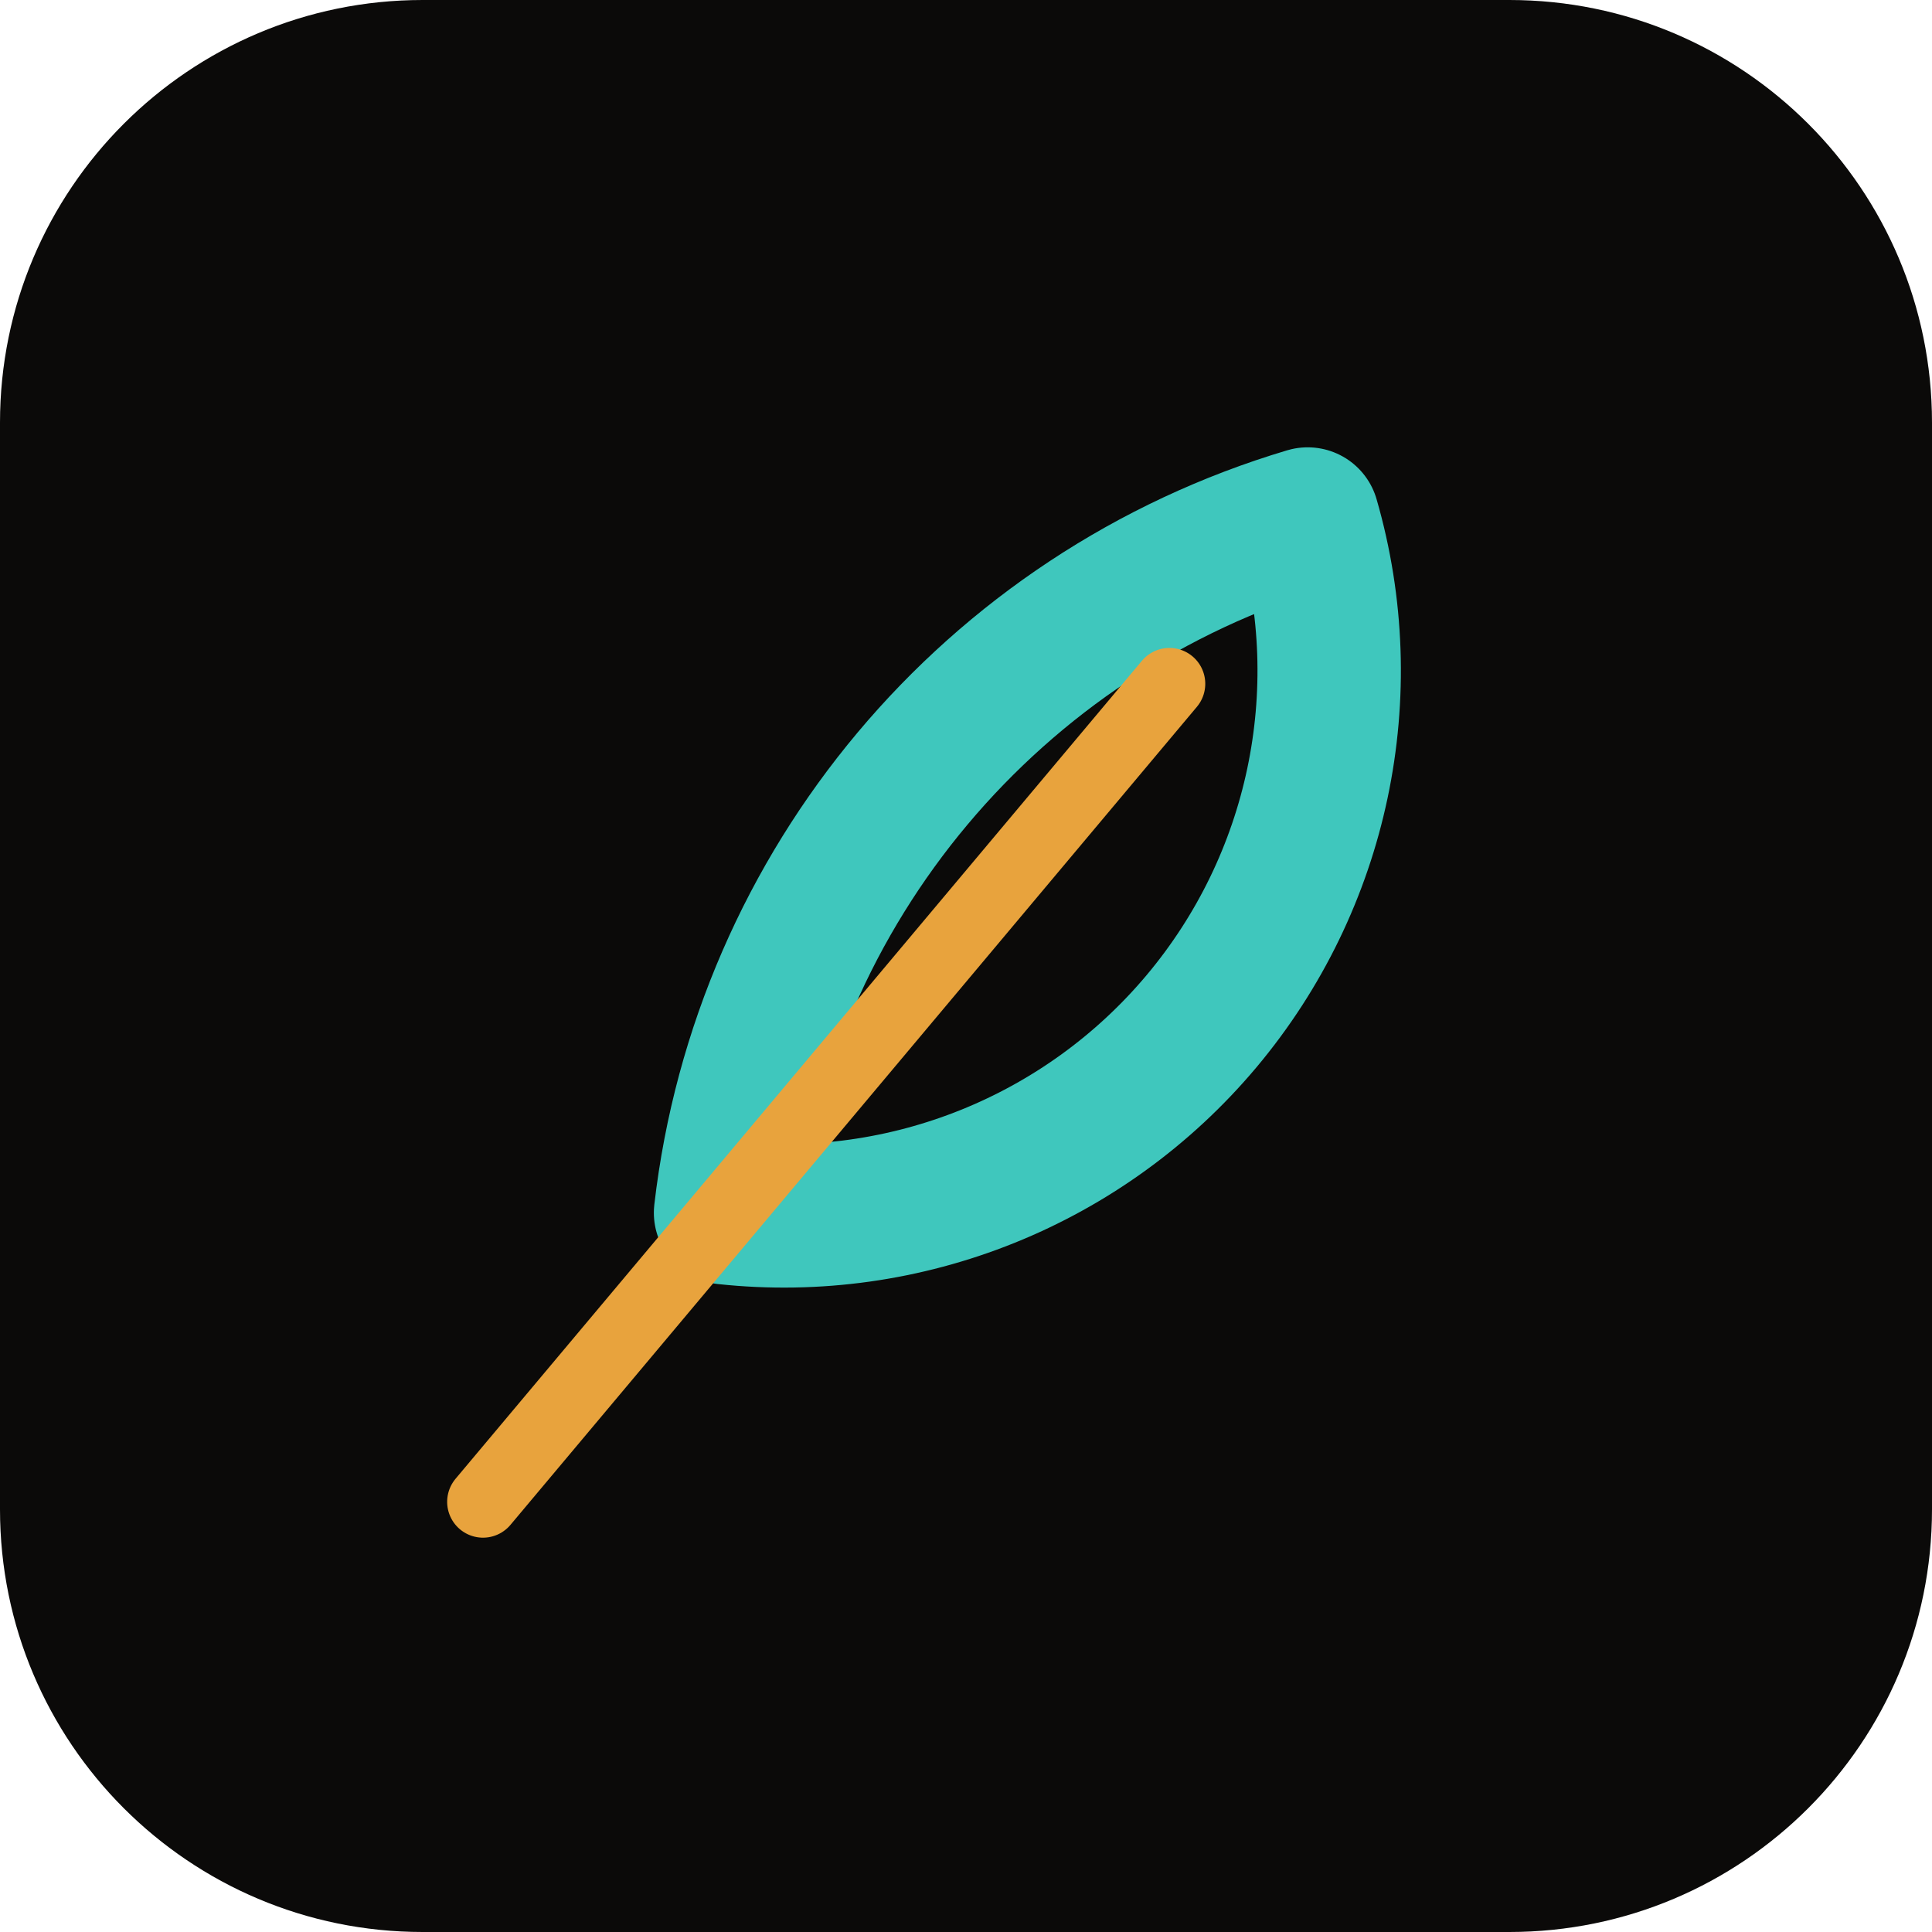
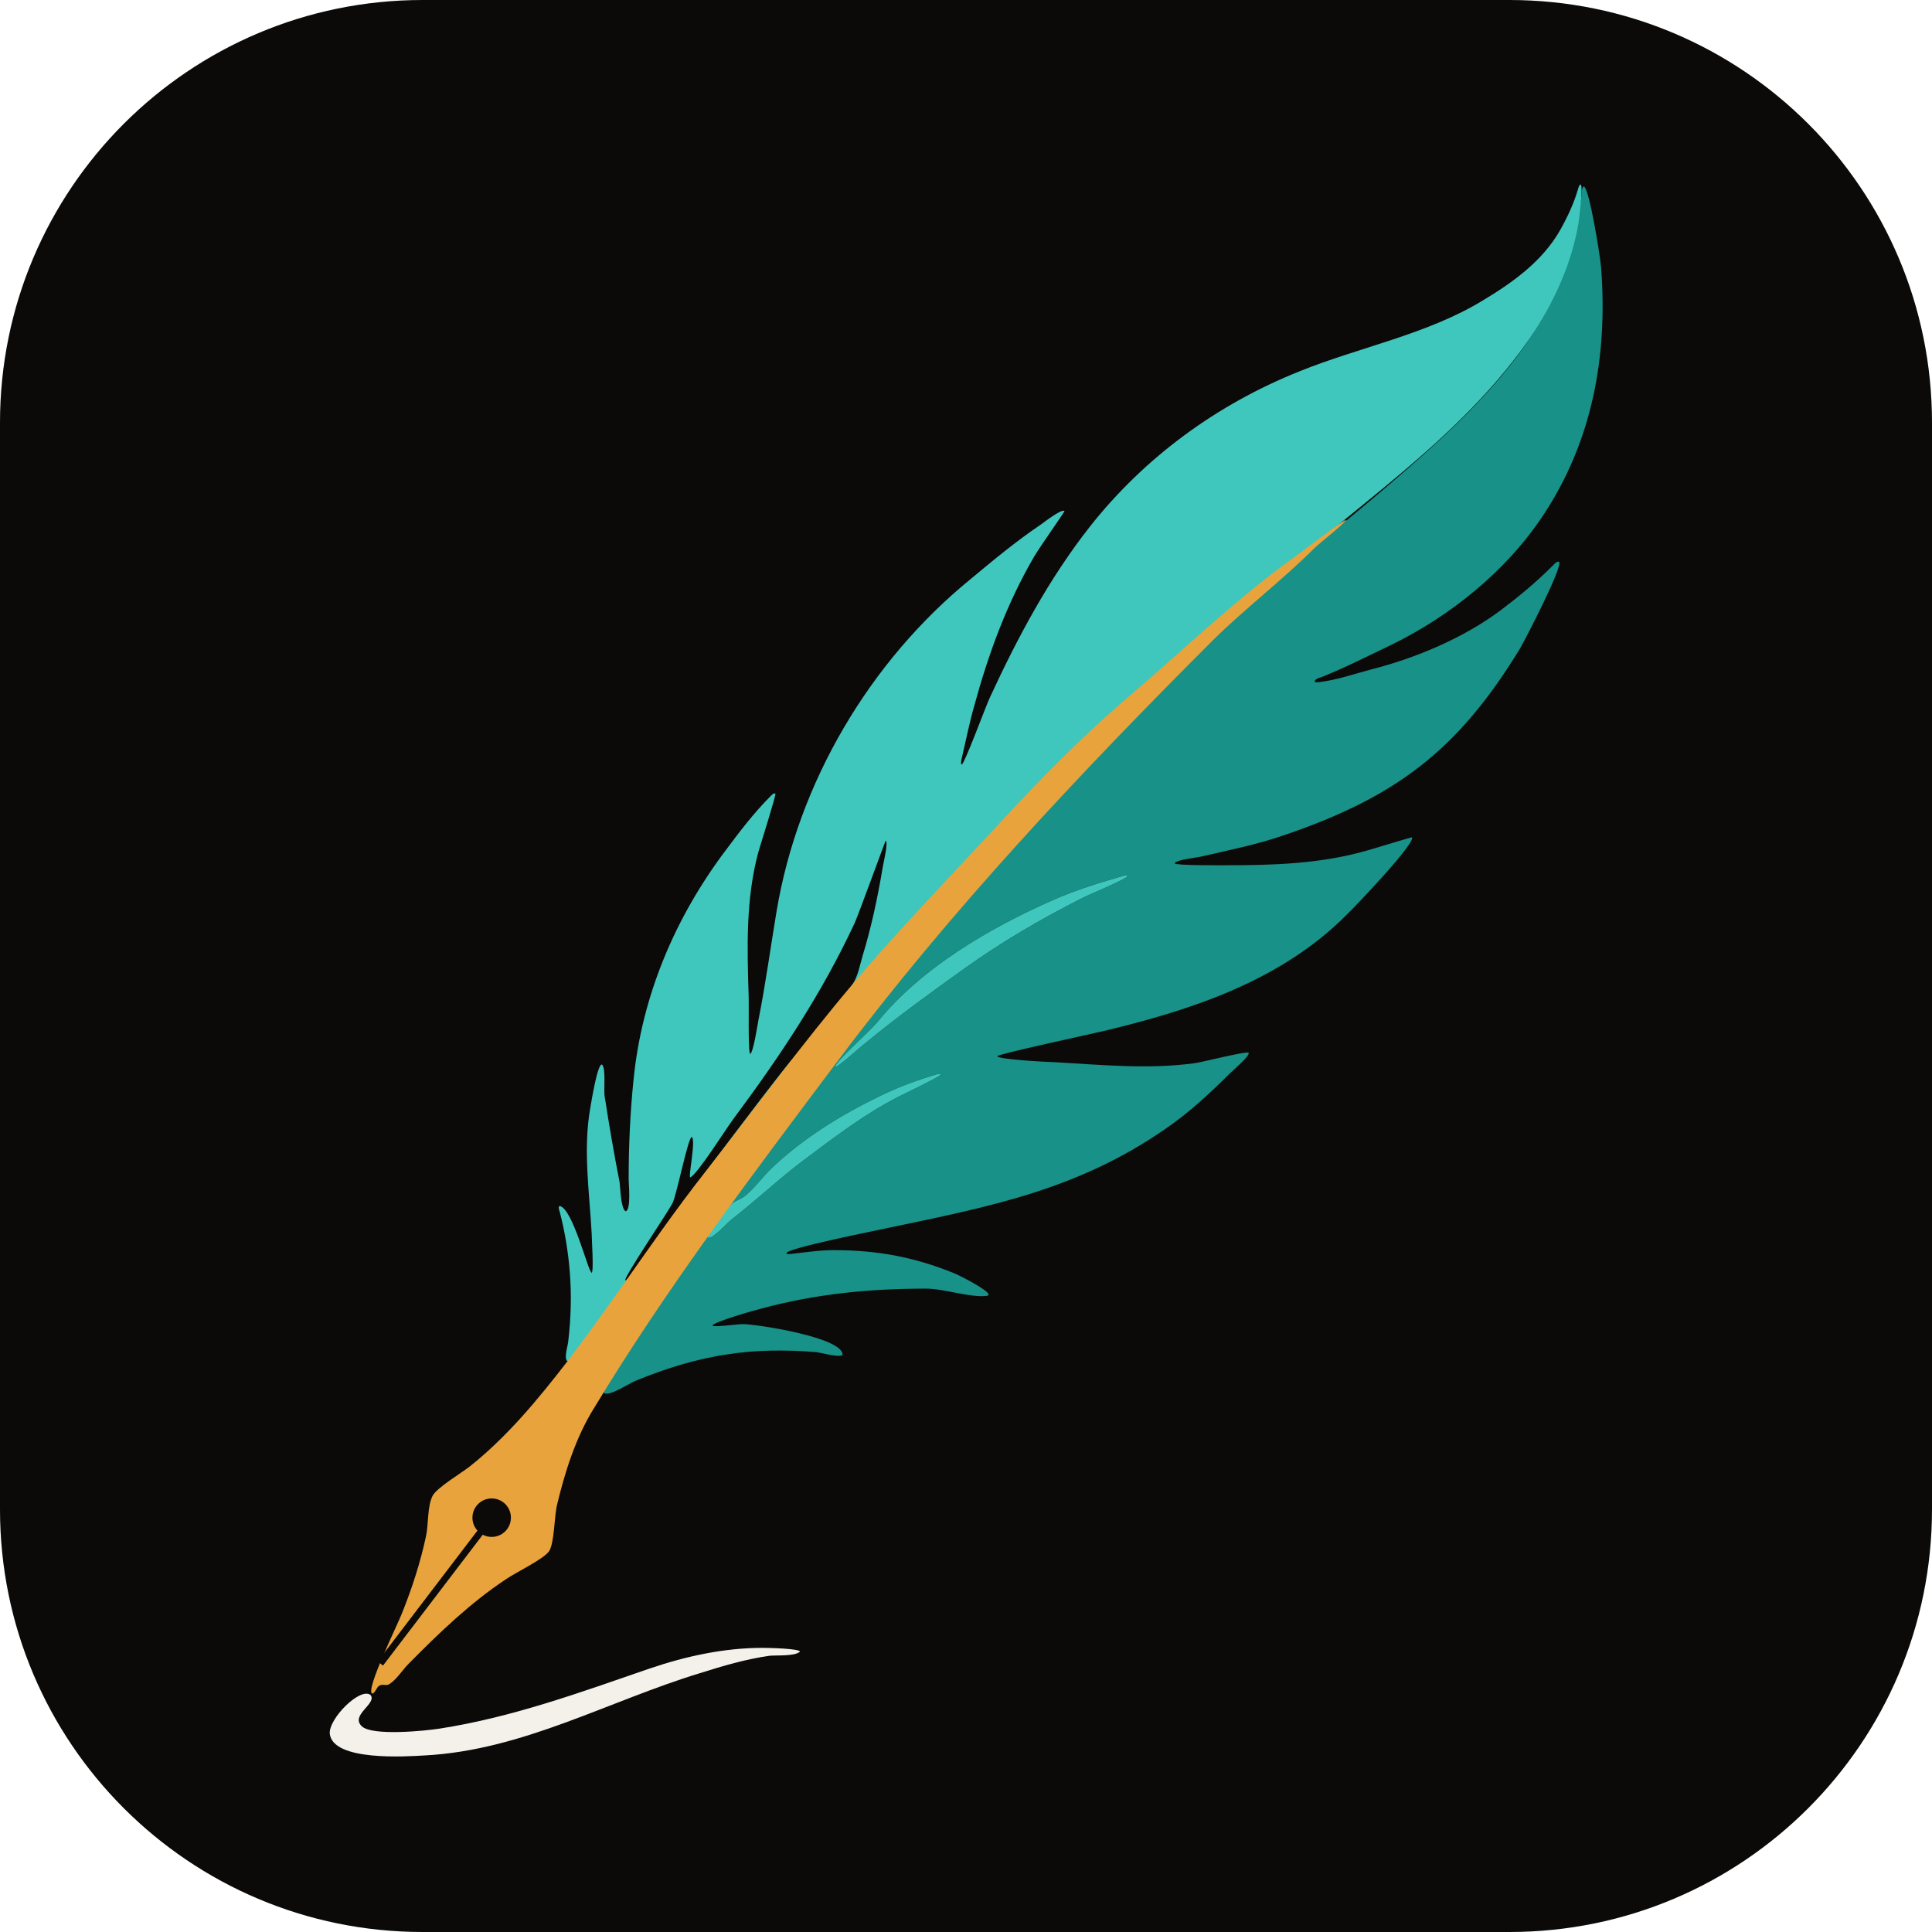
<svg xmlns="http://www.w3.org/2000/svg" viewBox="0 0 512 512" role="img" aria-label="plumepdf">
  <rect width="512" height="512" rx="112" fill="#0b0a09" />
-   <g fill="none" stroke-linecap="round" stroke-linejoin="round" transform="translate(128 398) rotate(40)">
-     <path d="M0 -100 A218 218 0 0 1 0 -340 A144.5 144.5 0 0 1 0 -100 Z" stroke="#3fc7bd" stroke-width="38" />
-     <line x1="0" y1="-283" x2="0" y2="0" stroke="#e8a33d" stroke-width="19" />
-   </g>
+   <path d="M212 437.7 C210.6 439 205.8 438.6 203.9 438.8 C197.6 439.7 191.5 441.5 185.5 443.4 C161.2 450.8 138.6 463.8 112.7 465.2 C107.6 465.5 88.3 466.8 87.4 459.5 C87 455.5 95.5 447 98.2 449.2 C100 451.5 92.7 454.5 95.9 457.5 C98.7 460.1 112.7 458.7 116.5 458.1 C135.8 455.1 153.8 448.5 172.1 442.2 C181.8 438.9 191.9 436.7 202.1 436.7 C203.9 436.7 211.9 436.9 212 437.7 Z" fill="#f4f1ea" />
+   <path d="M419.7 49.4 C421.2 49.7 424.1 68.2 424.3 70.8 C426.1 94.1 422.1 116.7 409 136.5 C399.3 151.2 384.5 163.2 368.7 170.9 C362.6 173.8 356.6 176.9 350.3 179.4 C349.7 179.6 348.5 179.9 348.4 180.6 C348.5 180.9 349 180.8 349.3 180.8 C354.1 180.3 358.8 178.6 363.4 177.4 C375.2 174.4 387.8 169.1 397.6 161.8 C402.5 158.1 407.1 154.3 411.5 149.9 C411.8 149.6 412.6 148.6 413.2 148.9 C414.1 150.4 404.3 169.3 402.8 171.9 C386.4 198.8 370 211.2 340.4 221.3 C333.2 223.8 325.7 225.3 318.3 227 C317.2 227.3 311.7 227.8 311.3 228.8 C311.6 229.4 323.6 229.3 325.4 229.3 C337.1 229.3 349.4 228.9 360.8 225.8 C362.2 225.5 374.1 221.8 374.2 221.9 C375.1 223.5 359.5 239.9 356.9 242.4 C339.5 259.9 316 267.6 292.6 273.2 C289.3 274 264.5 279.3 264.3 279.9 C264.4 280.7 276.2 281.4 279.7 281.5 C292 282.2 304 283.4 316.3 281.8 C318.3 281.6 330.1 278.5 330.9 279 C331.3 279.8 326.8 283.6 326.1 284.3 C320.8 289.6 315.1 294.9 308.8 299.2 C285.5 315.3 262.6 319.7 235.4 325.4 C232.3 326.1 208.8 330.7 208.4 332.1 C208.5 332.5 209.3 332.3 209.6 332.3 C213.4 331.9 217.1 331.3 220.9 331.3 C232.4 331.3 242.2 333.1 252.8 337.4 C254.1 337.9 262 341.9 262 343.1 C261.9 343.3 261.8 343.3 261.6 343.4 C257.3 344 250.2 341.5 245.4 341.5 C230.4 341.5 216.1 342.9 201.7 346.8 C200.1 347.2 189.1 350.3 188.8 351.3 C189 351.8 195.6 350.9 196.8 350.9 C200.4 350.9 223.3 354.4 223.3 359 C222.7 360 217.1 358.3 216 358.3 C208.2 357.7 200.6 357.7 192.9 358.9 C184.5 360.1 176.3 362.7 168.5 365.9 C166.9 366.5 161.6 370.1 160.1 369.2 C159.6 368.3 161.1 367.2 160.9 366.2 C160.2 364.7 157.7 364.4 157.4 362.6 C157 360.4 167.5 347 169.3 344.2 C179.9 328.2 191.7 312.8 203.3 297.4 C235.2 254.8 270.8 213.6 310 177.5 C333.1 156.2 358.6 137.7 381.6 116.5 C394.7 104.4 407.3 90.4 414 73.7 C416.9 66.5 418 59.5 419.1 51.9 C419.2 51.3 419.1 49.7 419.7 49.4 Z M221.4 282.7 C221.9 283 227.2 278.1 229.5 276.3 C237.9 269.4 246.6 263.1 255.4 256.8 C265.3 249.7 275.9 243.5 286.8 238 C288.3 237.2 298.5 233 298.8 232.2 C298.6 231.7 297.1 232.3 296.7 232.4 C290.8 234.1 284.8 236 279.1 238.5 C262.3 245.9 244.1 256.5 232.4 271 C230.4 273.4 220.9 281.8 221.4 282.7 Z M187.5 328 C188.7 328.6 192.7 324.1 193.7 323.3 C200.3 318.2 206.4 312.4 213.2 307.3 C221.1 301.4 229.3 295.1 238.2 290.6 C239.6 289.9 249 285.4 249.3 284.8 C249.1 284.3 247.9 284.8 247.6 284.9 C242.6 286.4 237.8 288.2 233.1 290.5 C223 295.4 213.4 301.3 205.1 309 C202.4 311.4 200.3 314.6 197.5 316.9 C196.4 317.8 195 318.1 193.9 319 C193 319.8 187.2 327.5 187.5 328 Z" fill="#189188" />
+   <path d="M418.9 48.9 C419.6 49.3 418.5 57.9 418.3 59.2 C416.5 69.9 411.7 80.5 405.6 89.4 C388.9 113.6 364.8 130.2 342.7 149 C331.7 158.3 320.6 167.7 310 177.5 C267.8 216.4 230.5 261 196.1 306.9 C186.2 320.2 176.3 333.6 167.2 347.4 C165.7 349.7 158.4 361.5 156.7 362 C154.9 362.2 153.5 359.2 151.7 359.9 C151.3 360.1 150.7 360.9 150.2 360.6 C149.5 359.4 150.5 356.7 150.6 355.4 C151.3 349.3 151.5 343.2 151 337.1 C150.6 331.9 149.7 326.4 148.4 321.4 C148.3 321 147.8 319.8 148.3 319.6 C151.8 320.2 155.8 336.9 156.8 337.3 C157.4 337 156.8 328.2 156.8 326.9 C156.2 315.8 154.5 304.8 156.4 293.8 C156.7 292.1 158.3 282 159.5 282.1 C160.6 282.8 160 288.9 160.2 290.3 C161.4 298 162.7 305.7 164.2 313.3 C164.4 314.7 164.5 320.3 165.8 321 C167.3 320.7 166.6 313.7 166.6 312.5 C166.6 303.8 167 294.8 167.9 286.1 C170.1 263.9 178.9 243.2 192.2 225.5 C196 220.4 199.8 215.4 204.2 211 C204.5 210.7 205 210.1 205.5 210.3 C205.7 210.7 201.5 224 201 225.7 C197.6 238.2 198 251.2 198.4 264 C198.5 265.9 198.2 279 198.8 279.3 C199.6 279.1 200.8 271.4 201 270.3 C202.9 260.7 204.2 251.1 205.8 241.5 C211.5 207.4 230.5 175.2 257.3 153.4 C263.3 148.4 269.2 143.5 275.7 139.1 C276.6 138.5 281.1 134.9 282.1 135.4 C282.2 135.6 275.9 144.4 274 147.6 C266.8 160 262 173.1 258.2 187 C256.9 191.5 256 196.2 254.9 200.8 C254.9 201.1 254.4 202.5 254.9 202.6 C255.7 202.2 261.3 187 262.3 184.9 C269.7 168.9 277.9 153.5 288.8 139.6 C303.3 121.2 322.6 107.1 344.4 98.4 C360.2 92 378.3 88.6 393 79.6 C401 74.8 408.8 69.2 413.5 60.9 C415.4 57.5 417.1 53.9 418.2 50.1 C418.3 49.7 418.5 49 418.9 48.9 Z M234.7 222.8 C234.6 222.9 227.5 242.4 226.5 244.6 C217.8 263.3 206.6 280.1 194.3 296.6 C192.7 298.7 184.5 311.7 182.9 312 C182.4 311.7 184.5 301.9 183.3 301.3 C182.3 301.6 179.3 316.8 178.2 318.9 C176.9 321.4 165.3 338.5 165.7 339.3 C165.8 339.3 165.9 339.3 166 339.2 C170.7 335 176.5 324.6 180.6 319.2 C189.4 307.5 198.1 295.7 207.2 284.1 C213.2 276.4 221 269 226.1 260.6 C227.4 258.5 227.9 255.7 228.6 253.3 C230.9 245.8 232.6 237.8 233.9 230 C234 229.2 235.5 223.1 234.7 222.8 Z M298.8 232.2 C298.5 233 288.3 237.2 286.8 238 C275.9 243.5 265.3 249.7 255.4 256.8 C246.6 263.1 237.9 269.4 229.5 276.3 C227.2 278.1 221.9 283 221.4 282.7 C220.9 281.8 230.4 273.4 232.4 271 C244.1 256.5 262.3 245.9 279.1 238.5 C284.8 236 290.8 234.1 296.7 232.4 C297.1 232.3 298.6 231.7 298.8 232.2 Z M249.3 284.8 C249 285.4 239.6 289.9 238.2 290.6 C229.3 295.1 221.1 301.4 213.2 307.3 C206.4 312.4 200.3 318.2 193.7 323.3 C192.7 324.1 188.7 328.6 187.5 328 C187.2 327.5 193 319.8 193.9 319 C195 318.1 196.4 317.8 197.5 316.9 C200.3 314.6 202.4 311.4 205.1 309 C213.4 301.3 223 295.4 233.1 290.5 C237.8 288.2 242.6 286.4 247.6 284.9 C247.9 284.8 249.1 284.3 249.3 284.8 Z" fill="#3fc7bd" />
+   <path d="M356.7 137.8 C356.9 138.3 349.6 144 348.4 145.2 C339.8 153.8 330 161.2 321.4 169.7 C286.2 204.9 251.8 241.4 221.9 281.3 C199.4 311.3 176.8 341.1 157.4 373.2 C152.6 380.9 149.7 390.1 147.6 398.9 C146.9 401.8 146.9 409.1 145.5 411.1 C143.9 413.3 136.7 416.7 134.1 418.5 C124.6 424.8 116.3 432.8 108.3 440.9 C106.7 442.5 105.1 445.1 103.2 446.3 C102.3 446.9 101.3 446.1 100.4 446.8 C99.8 447.2 99.3 448.9 98.6 448.8 C96.9 447.7 105.3 430.7 106.5 427.6 C109.2 420.9 111.4 414.1 112.9 407.1 C113.6 403.9 113.2 399.1 114.7 396.3 C115.9 394.2 122.2 390.4 124.4 388.7 C130.5 383.9 136.3 377.9 141.4 371.9 C157.9 352.5 171.1 330.7 186.8 310.7 C199.9 293.9 212.5 276.7 226.3 260.4 C238.9 245.6 252.5 231.6 265.7 217.3 C276.3 205.8 287.6 194.4 299.6 184.2 C313.9 172 327.4 158.9 342.8 147.8 C344.4 146.7 356.2 137.6 356.7 137.8 Z" fill="#e8a33d" />
+   <circle cx="130.3" cy="402.2" r="5.1" fill="#0b0a09" />
+   <path d="M100.1 440.3 L126.7 405.4 L128.1 406.5 L101.5 441.4 Z" fill="#0b0a09" />
</svg>
